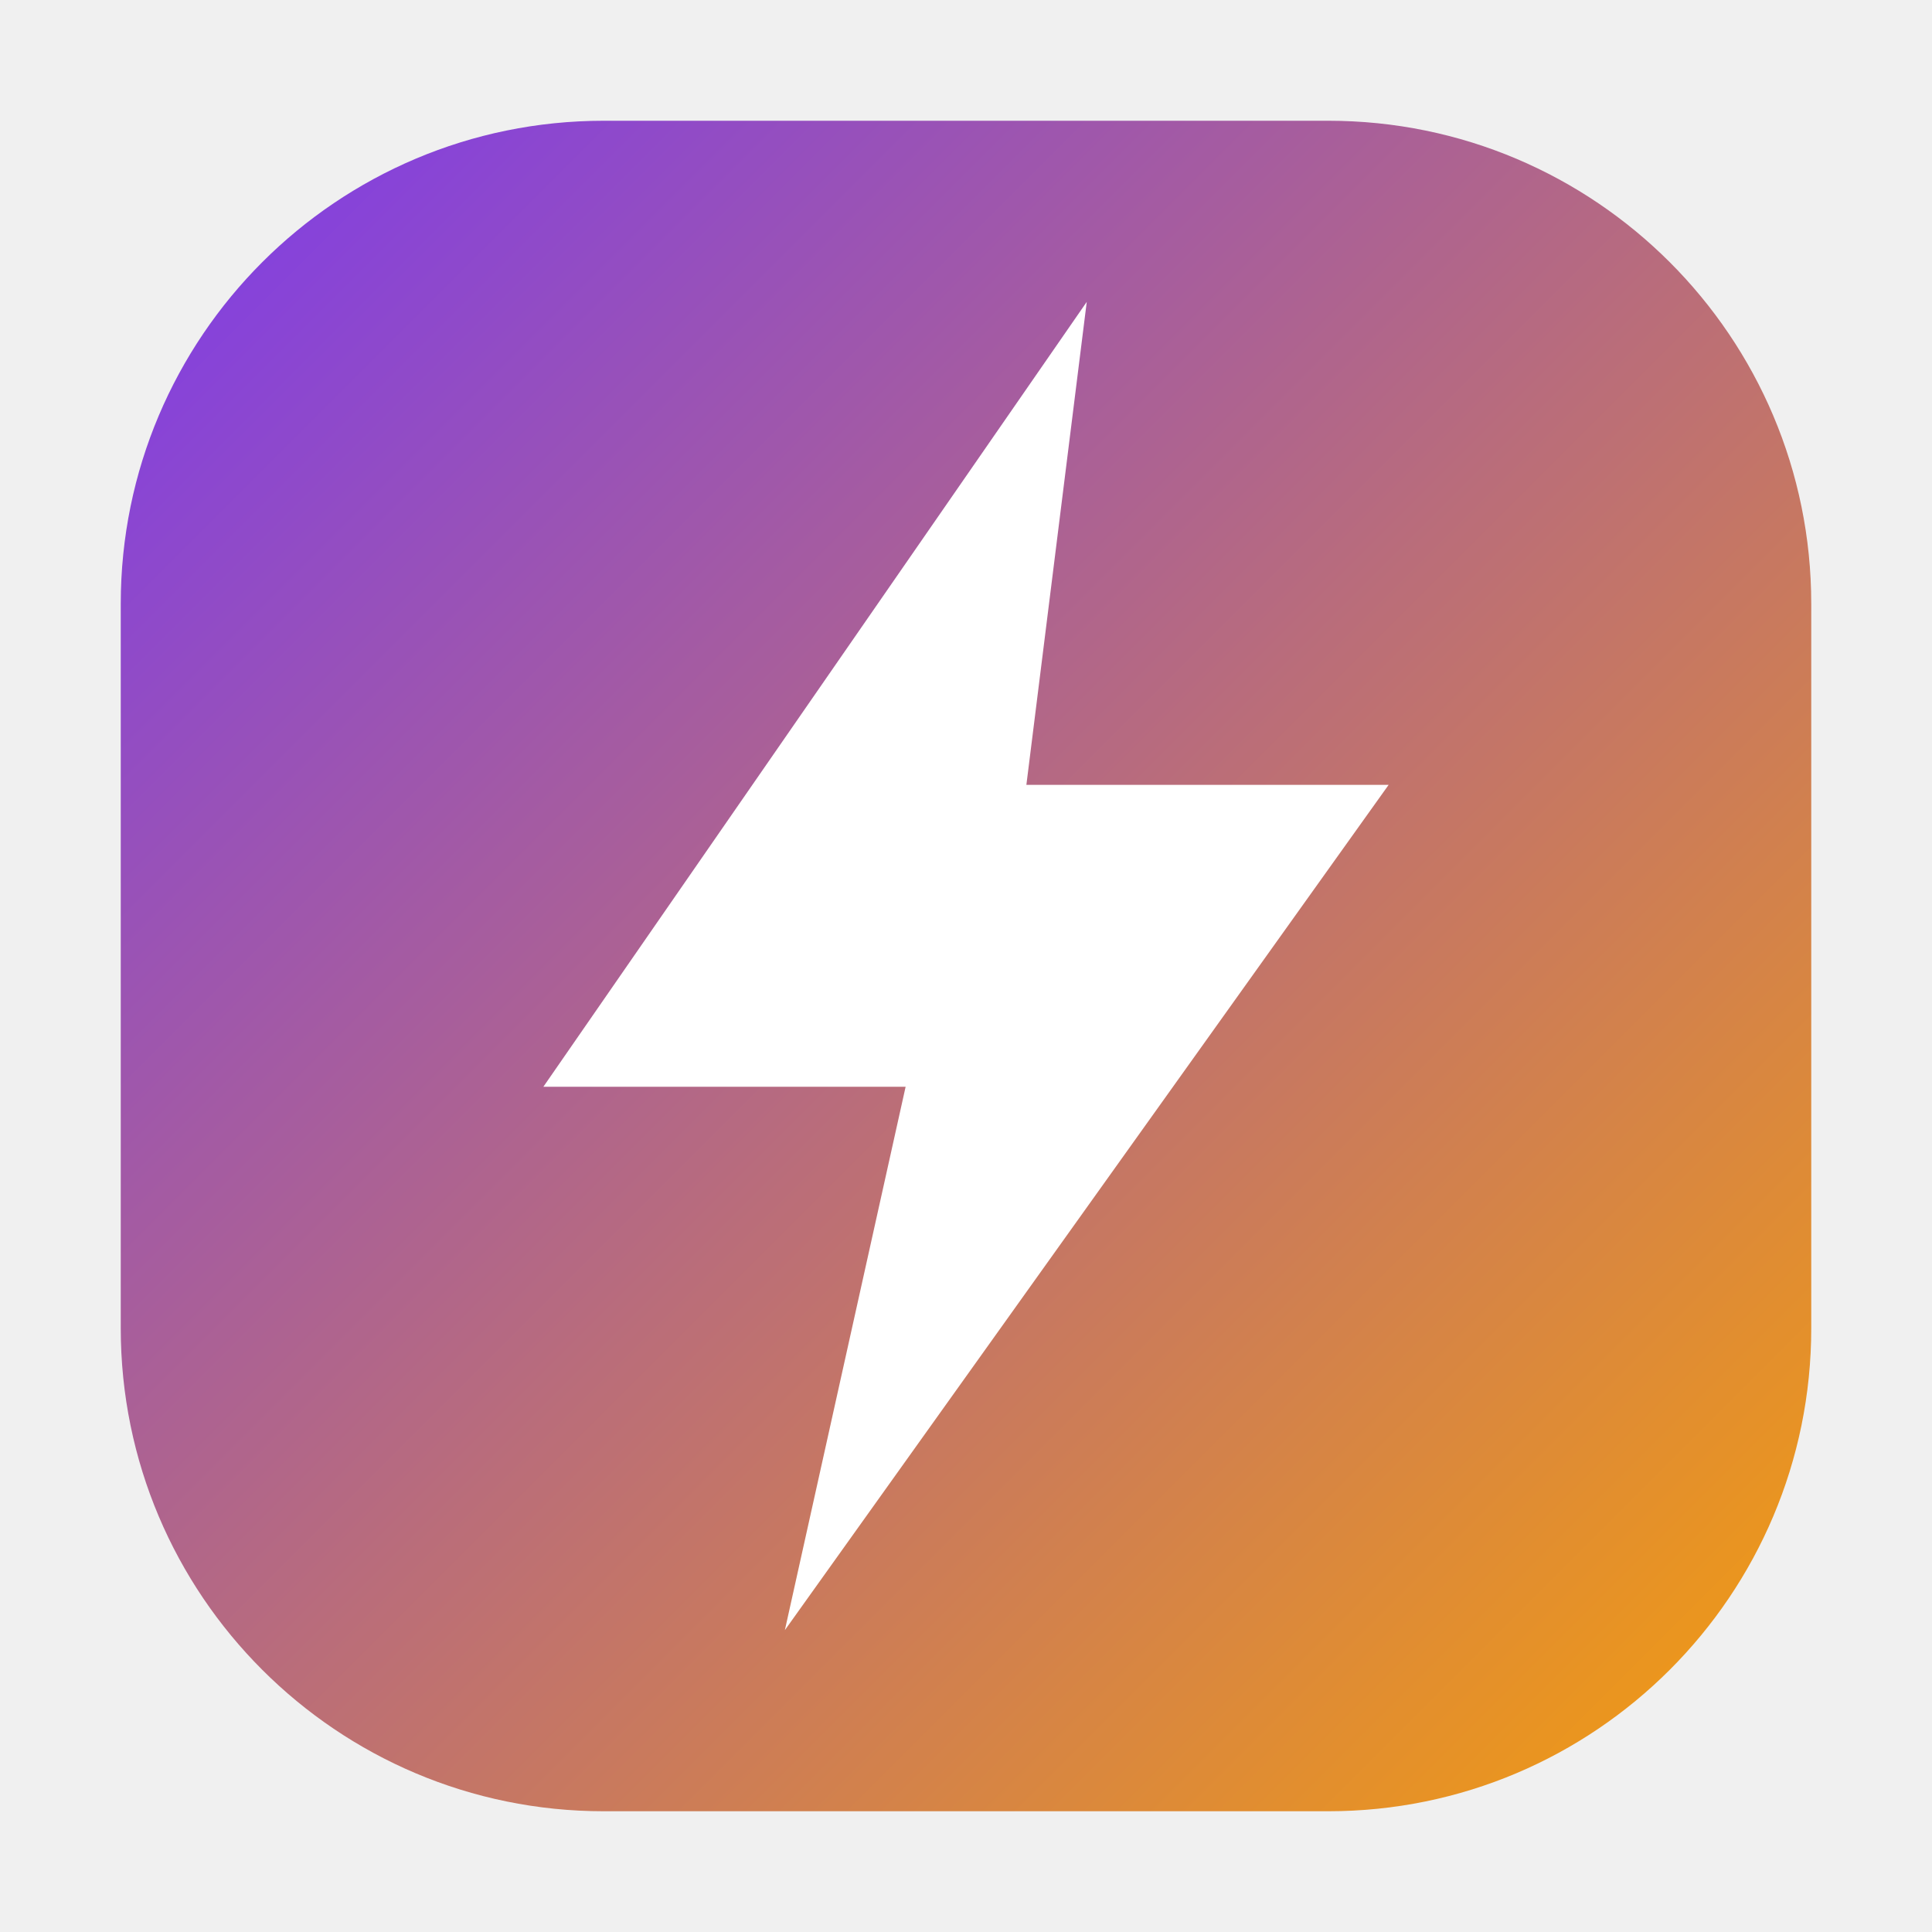
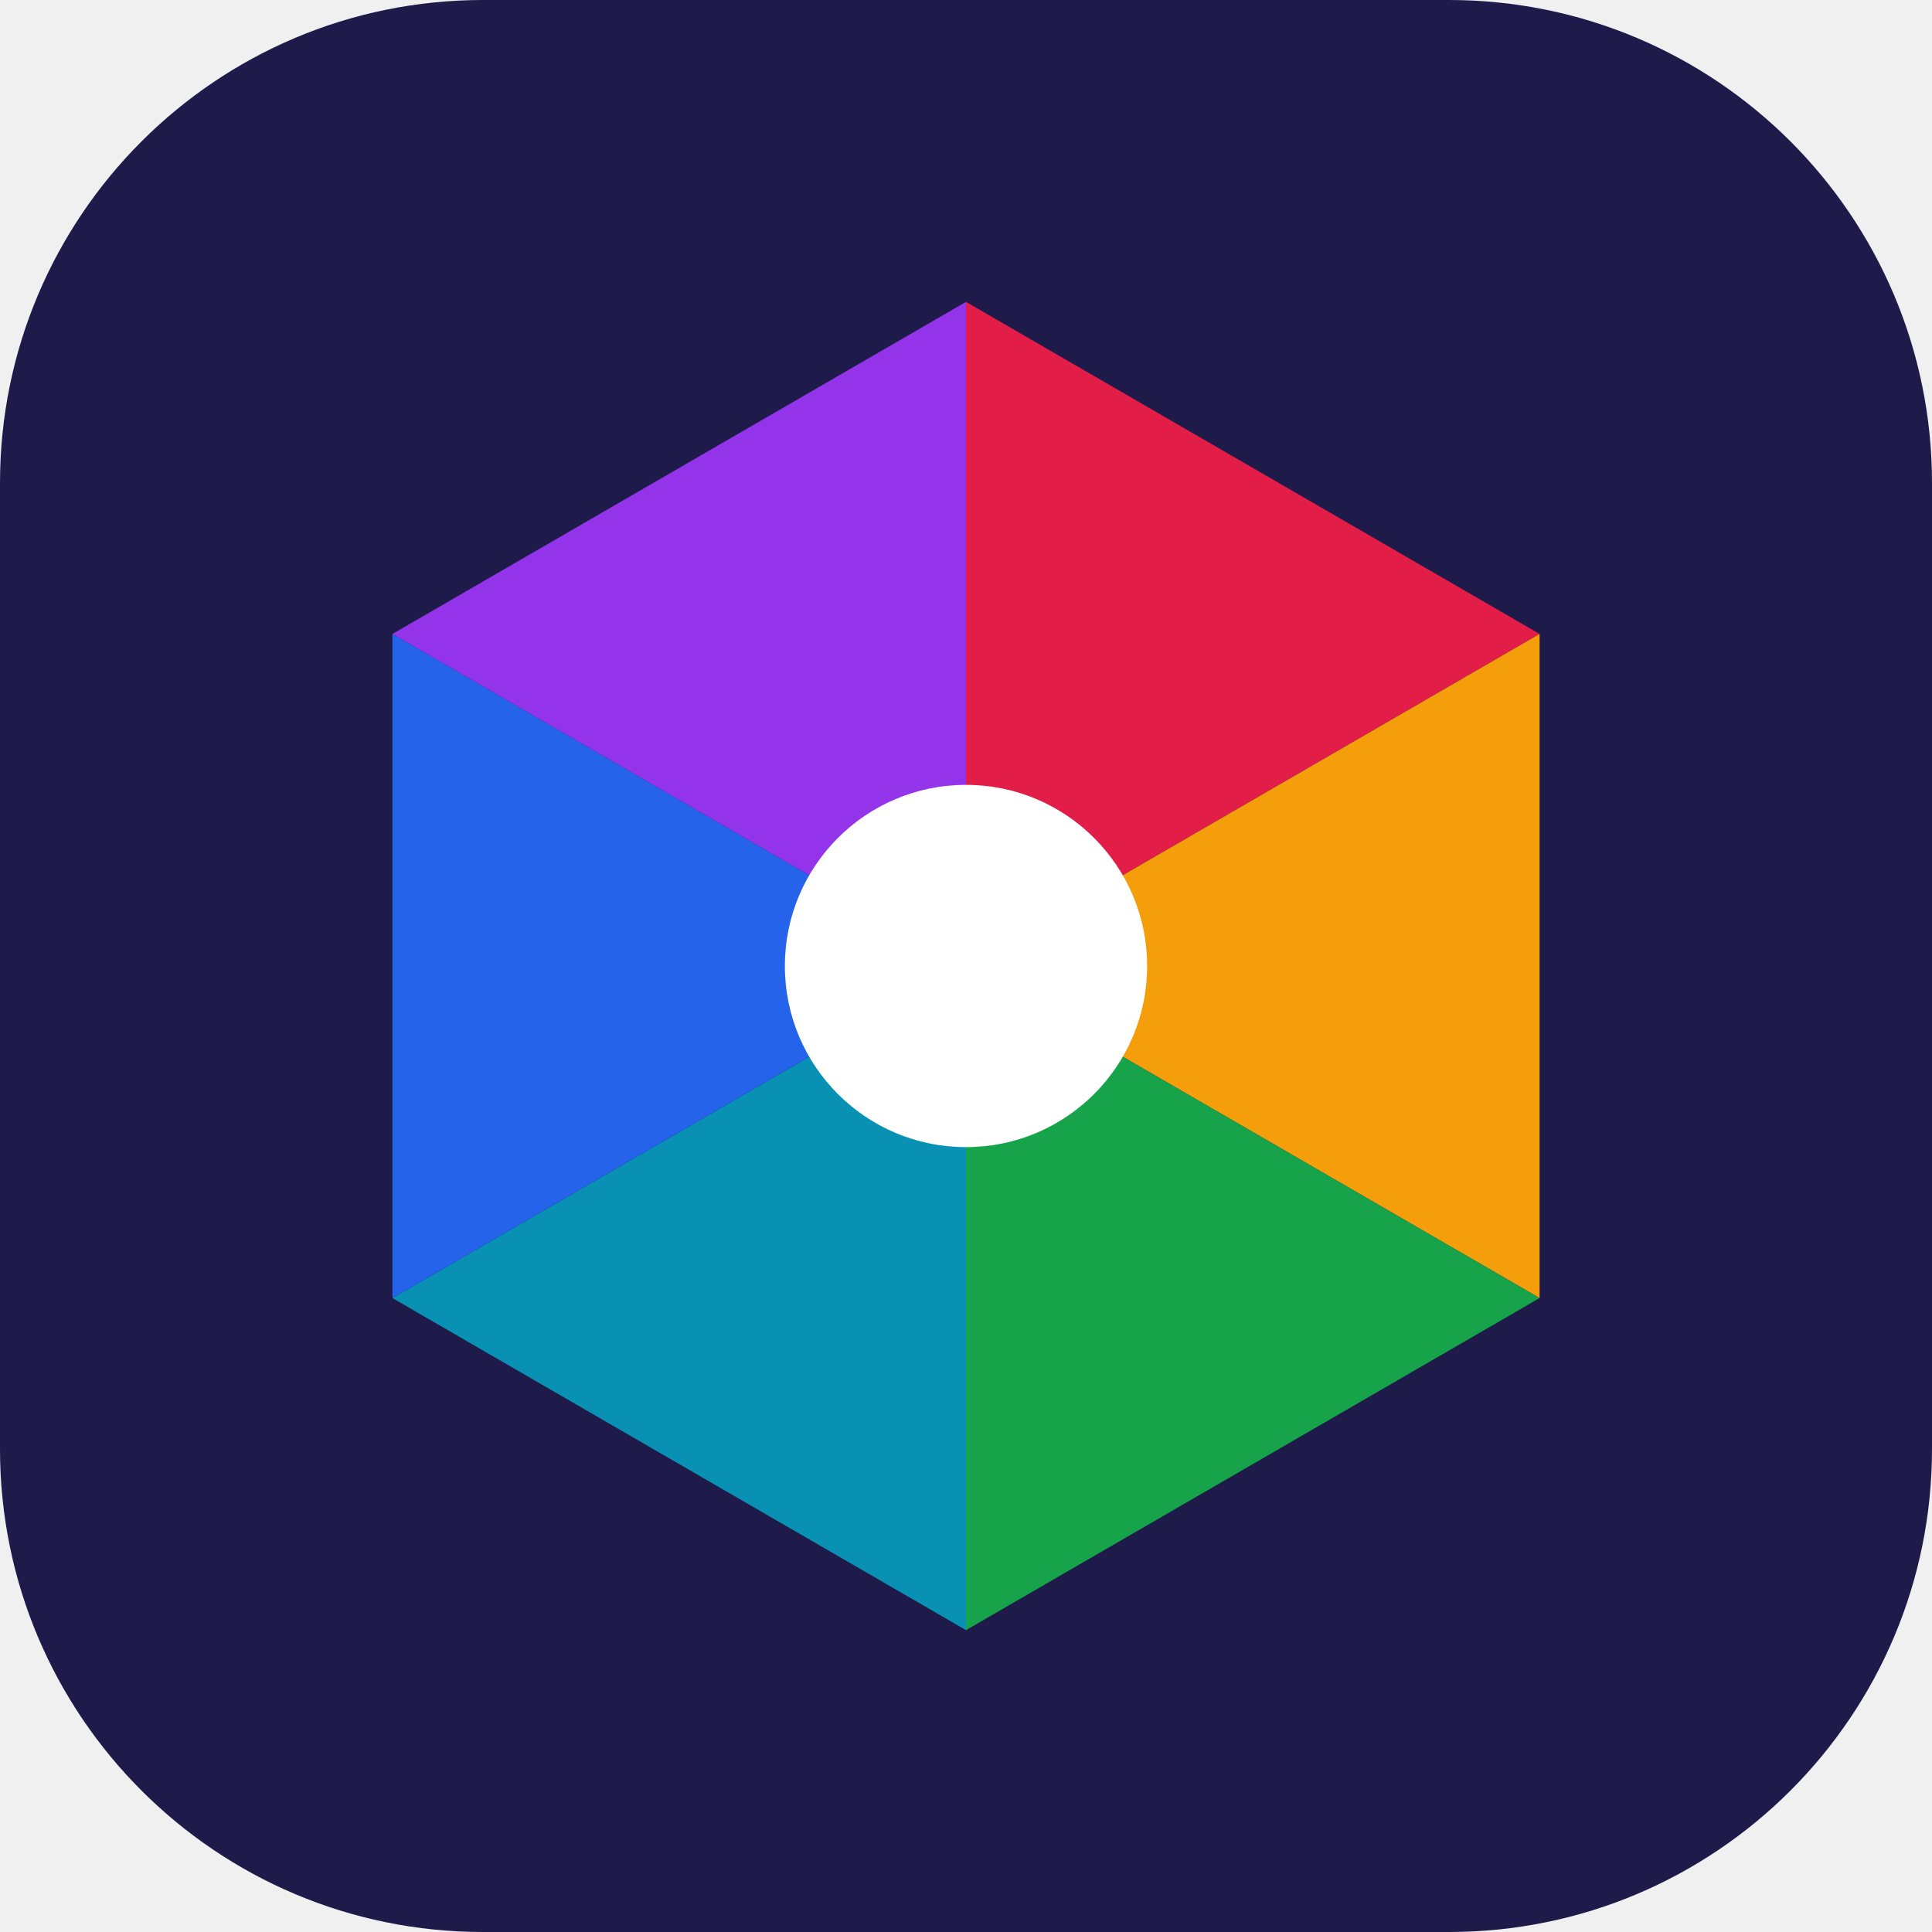
<svg xmlns="http://www.w3.org/2000/svg" viewBox="0 0 64 64">
-   <defs>
-     <linearGradient id="g" x1="0" y1="0" x2="1" y2="1">
-       <stop offset="0" stop-color="#7c3aed" />
-       <stop offset="1" stop-color="#f59e0b" />
-     </linearGradient>
-   </defs>
-   <rect x="4" y="4" width="56" height="56" rx="16" fill="url(#g)" />
-   <path d="M36 10 18 36h12l-4 18 20-28H34z" fill="#fff" />
+   <rect width="64" height="64" rx="16" fill="#1e1b4b" />
+   <g transform="translate(32 32)">
+     <path d="M0 0 0-22 19-11z" fill="#e11d48" />
+     <path d="M0 0 19-11 19 11z" fill="#f59e0b" />
+     <path d="M0 0 19 11 0 22z" fill="#16a34a" />
+     <path d="M0 0 0 22-19 11z" fill="#0891b2" />
+     <path d="M0 0-19 11-19-11z" fill="#2563eb" />
+     <path d="M0 0-19-11 0-22z" fill="#9333ea" />
+     <circle r="6" fill="#fff" />
+   </g>
</svg>
